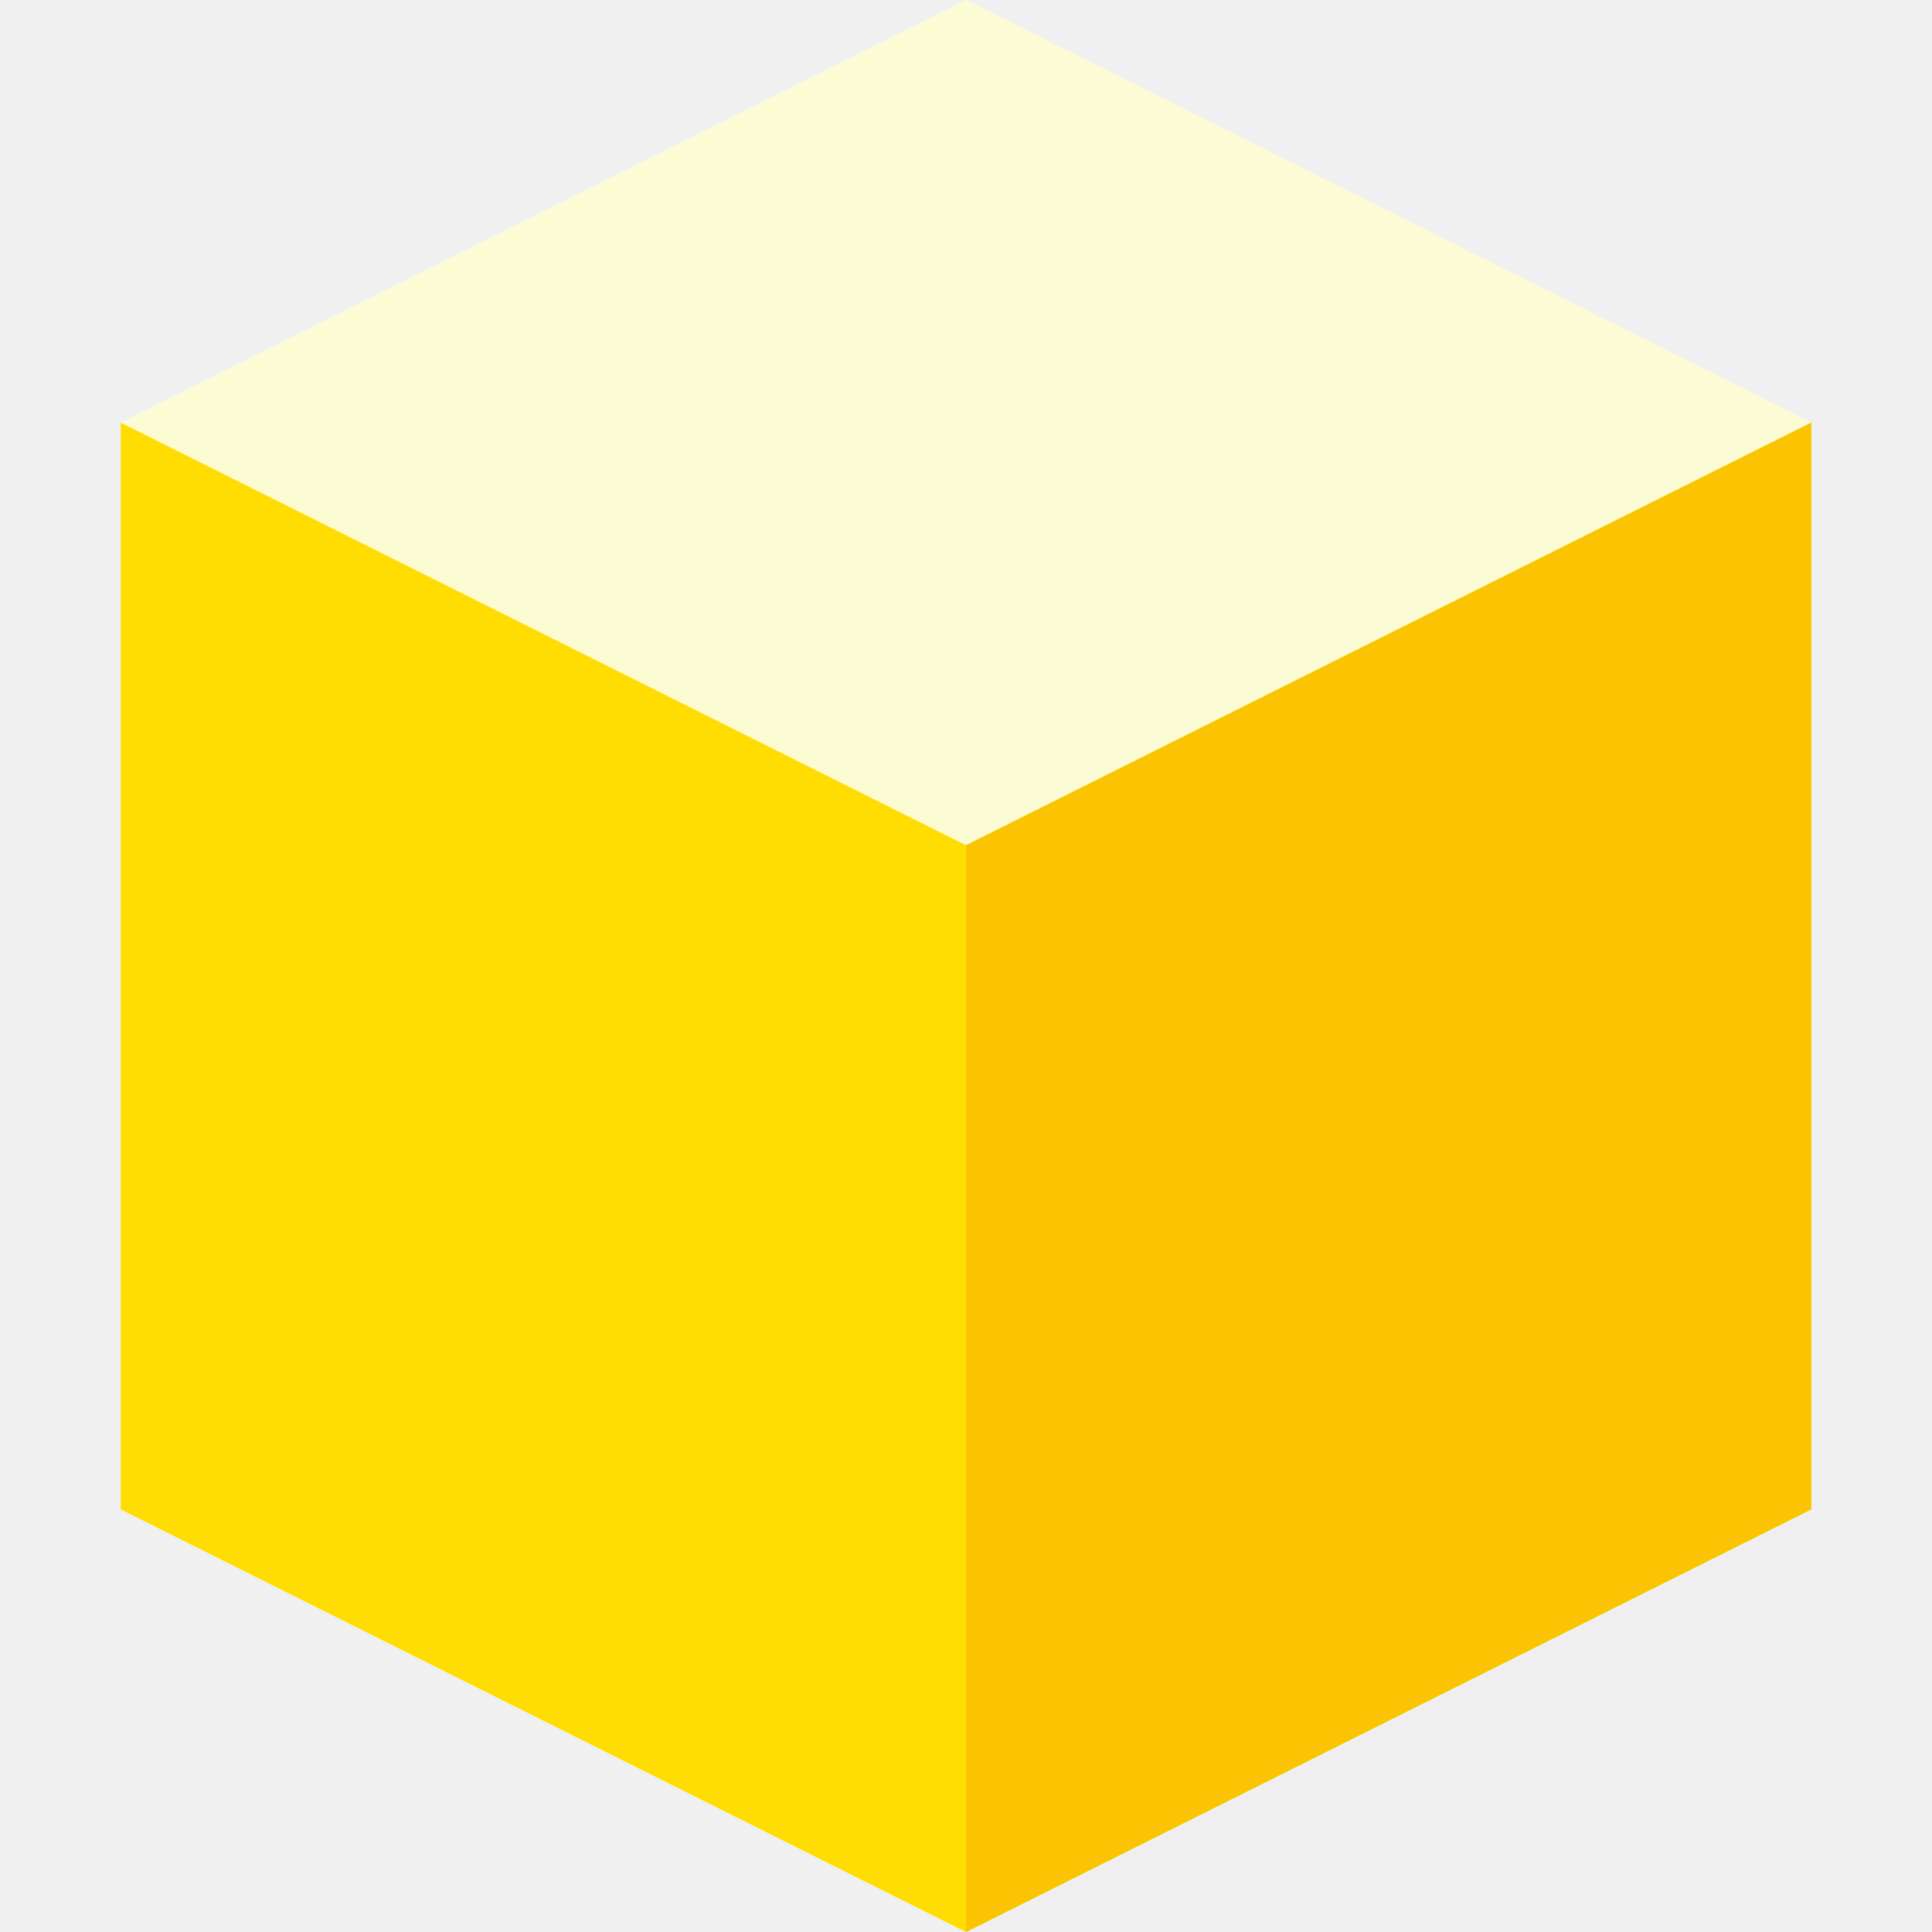
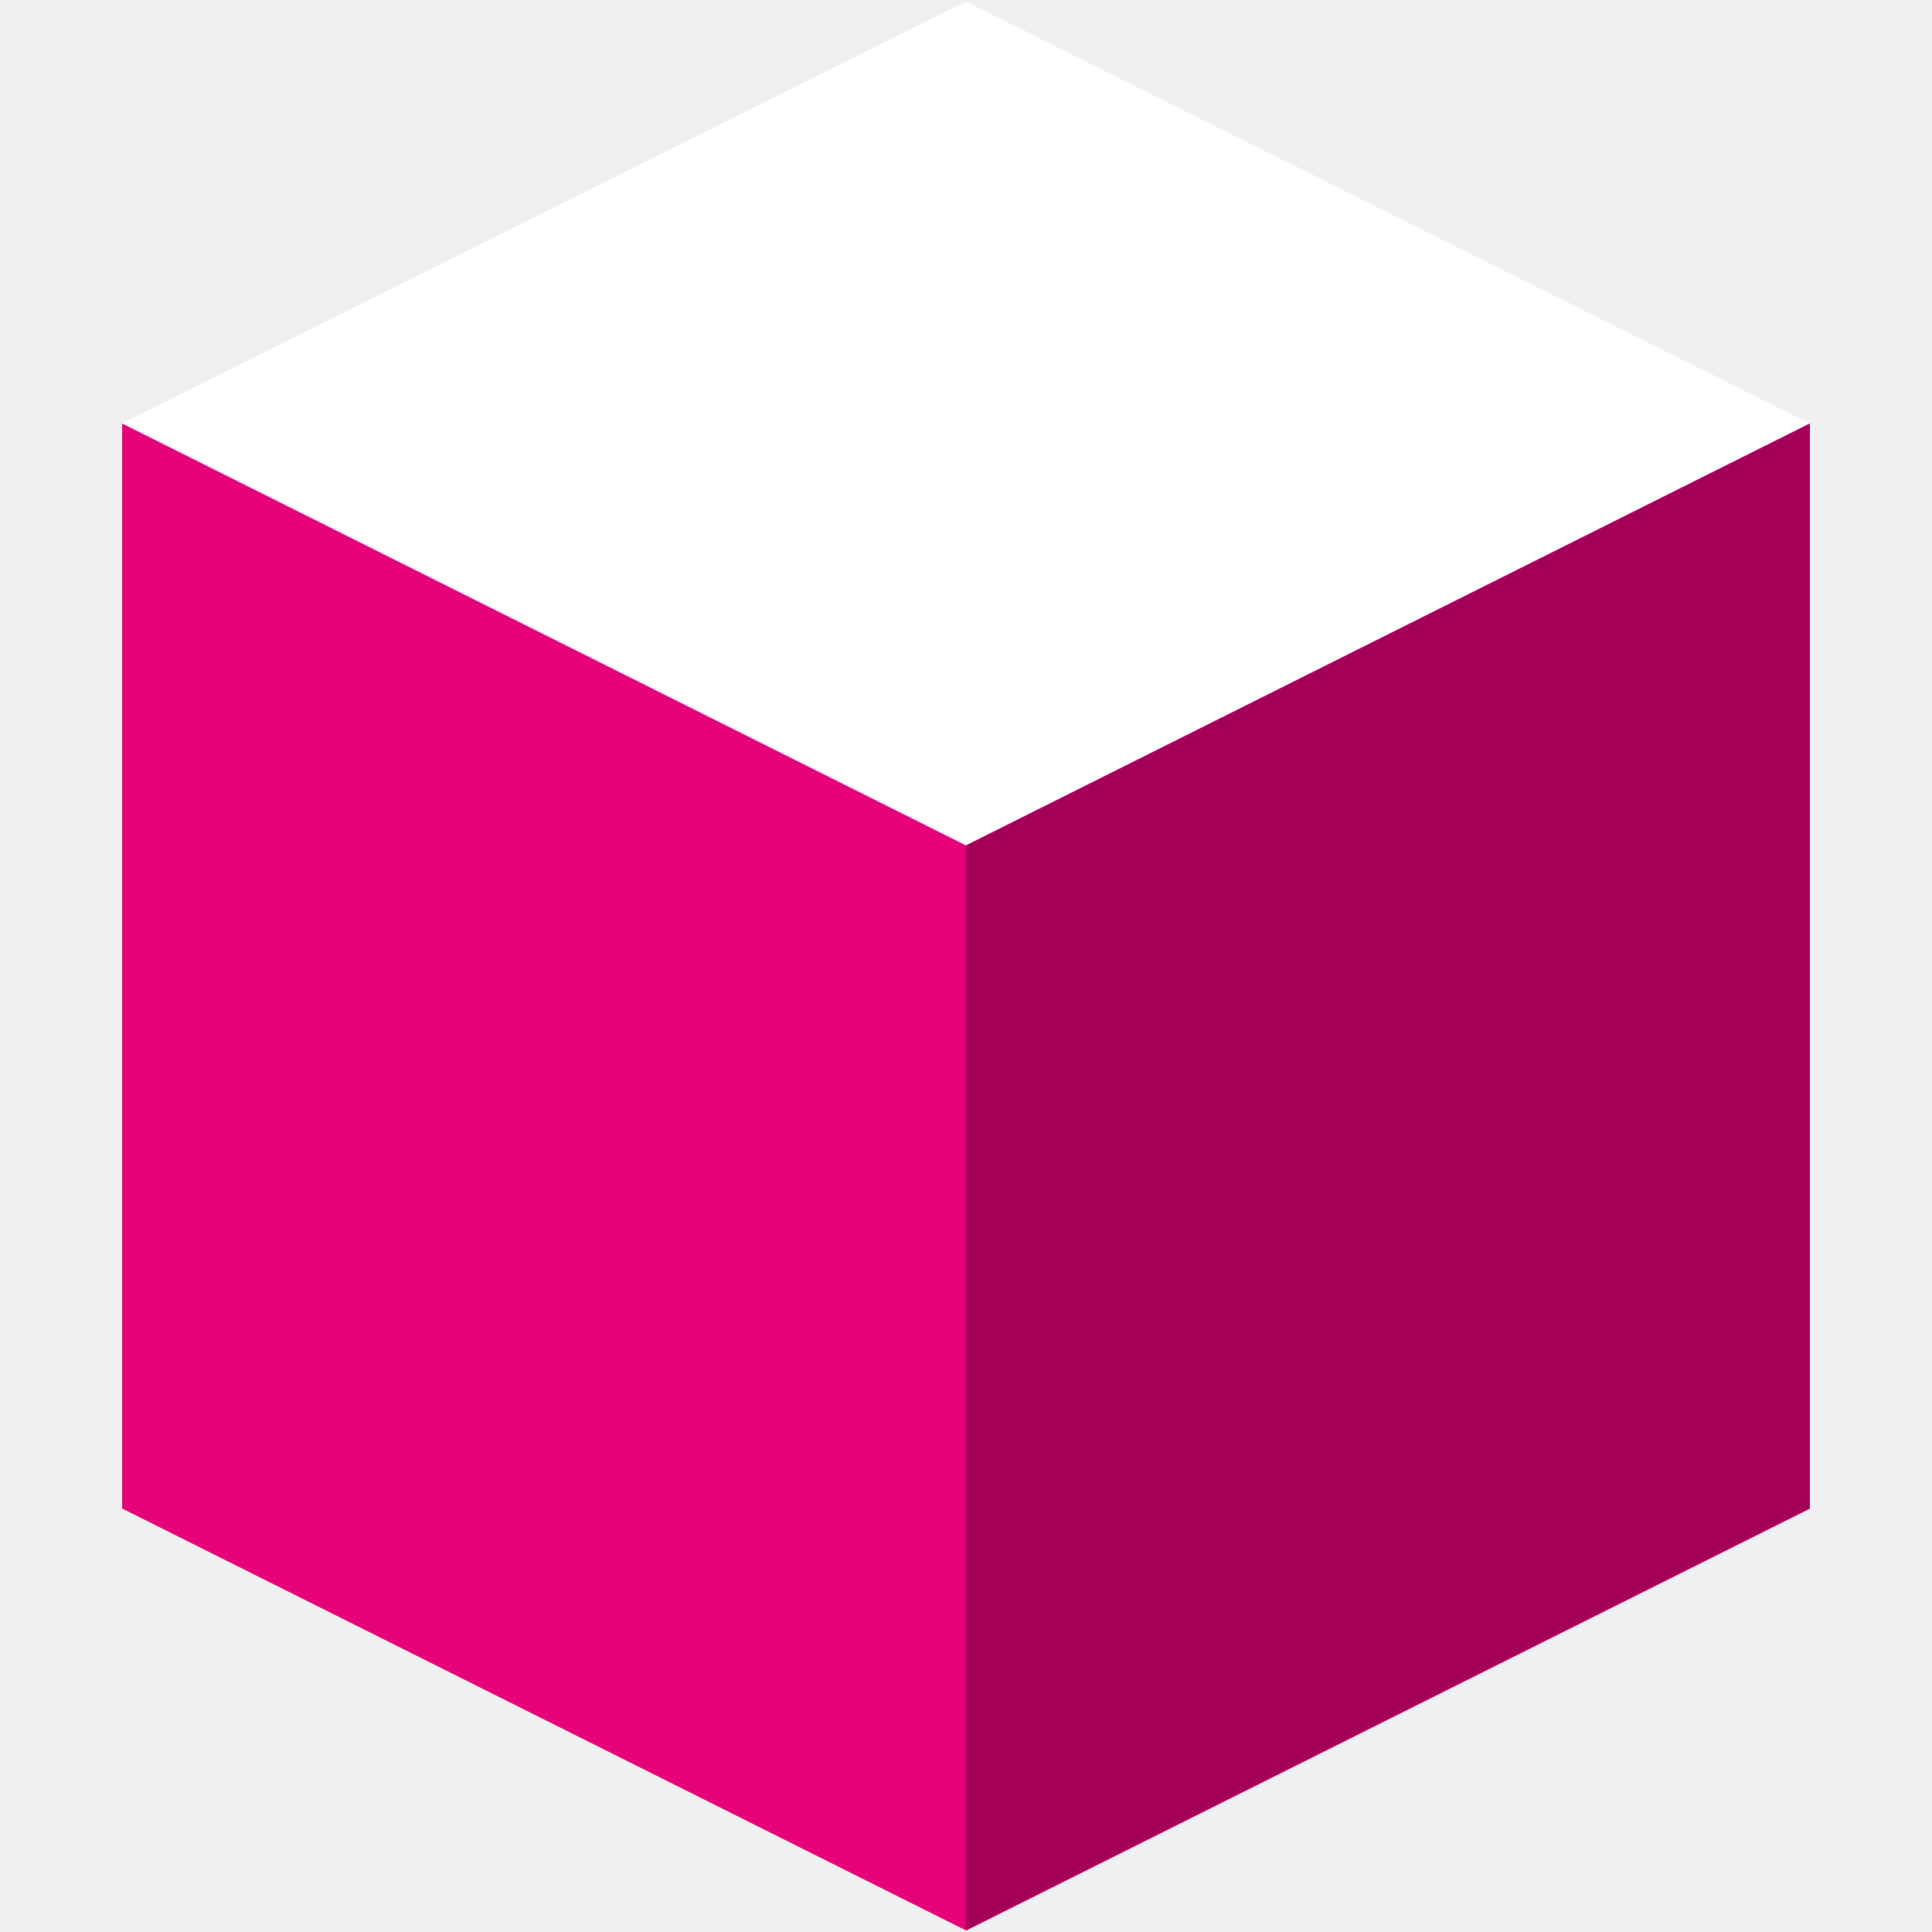
- <svg xmlns="http://www.w3.org/2000/svg" width="256" height="256" viewBox="0 0 256 256" fill="none">
-   <path d="M240 56L128 0L16 56V200L128 256L240 200V56Z" fill="#FBFCD4" />
-   <path d="M128 112L16 56V200L128 256L240 200V56L128 112Z" fill="#FFDD03" />
-   <path d="M128 112V256L240 200V56L128 112Z" fill="#FBC403" />
+ <svg xmlns="http://www.w3.org/2000/svg" width="1061" height="1061" viewBox="0 0 1061 1061" fill="none">
+   <g clip-path="url(#clip0_319_8)">
+     <path d="M993.941 232.574L530.5 0.854L67.06 232.574V828.426L530.5 1060.15L993.941 828.426V232.574Z" fill="white" />
+     <path d="M530.5 464.294L67.06 232.574V828.426L530.5 1060.15L993.941 828.426V232.574L530.5 464.294Z" fill="#E6007A" />
+     <path d="M530.5 464.294V1060.15L993.94 828.426V232.574L530.5 464.294Z" fill="#A50057" />
+   </g>
+   <defs>
+     <clipPath id="clip0_319_8">
+       <rect width="1059.29" height="1059.29" fill="white" transform="translate(0.854004 0.854004)" />
+     </clipPath>
+   </defs>
</svg>
